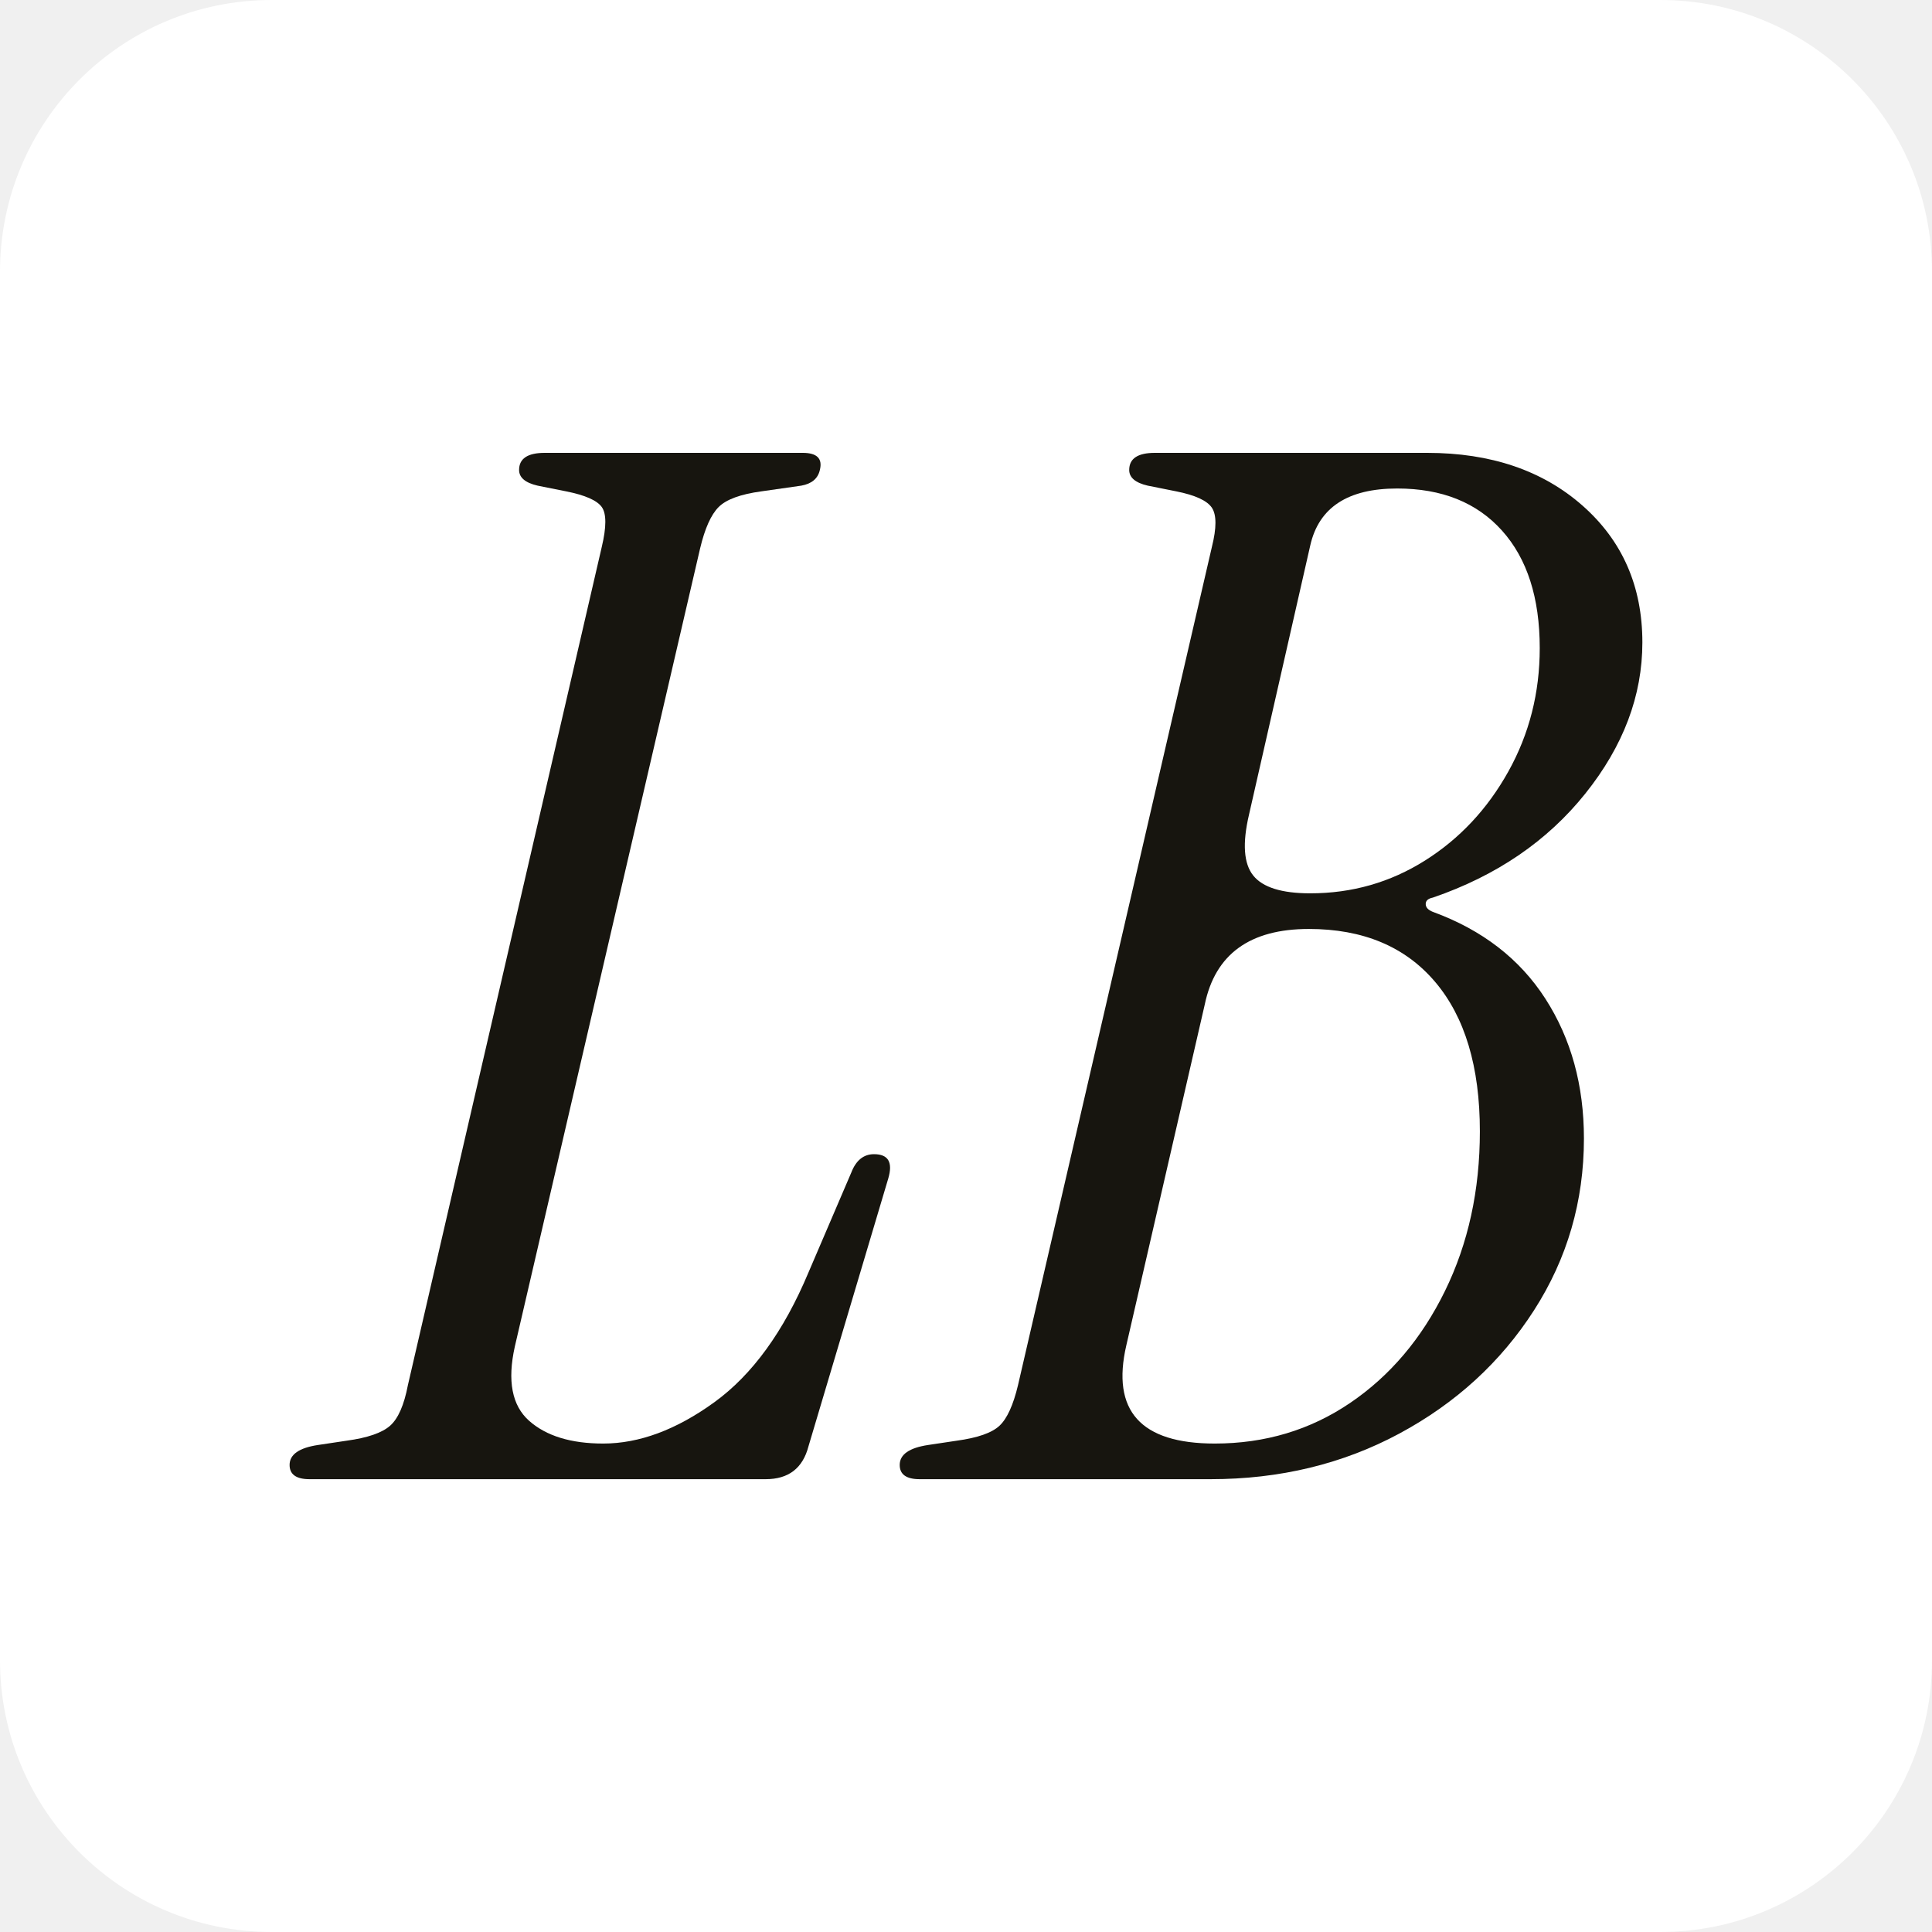
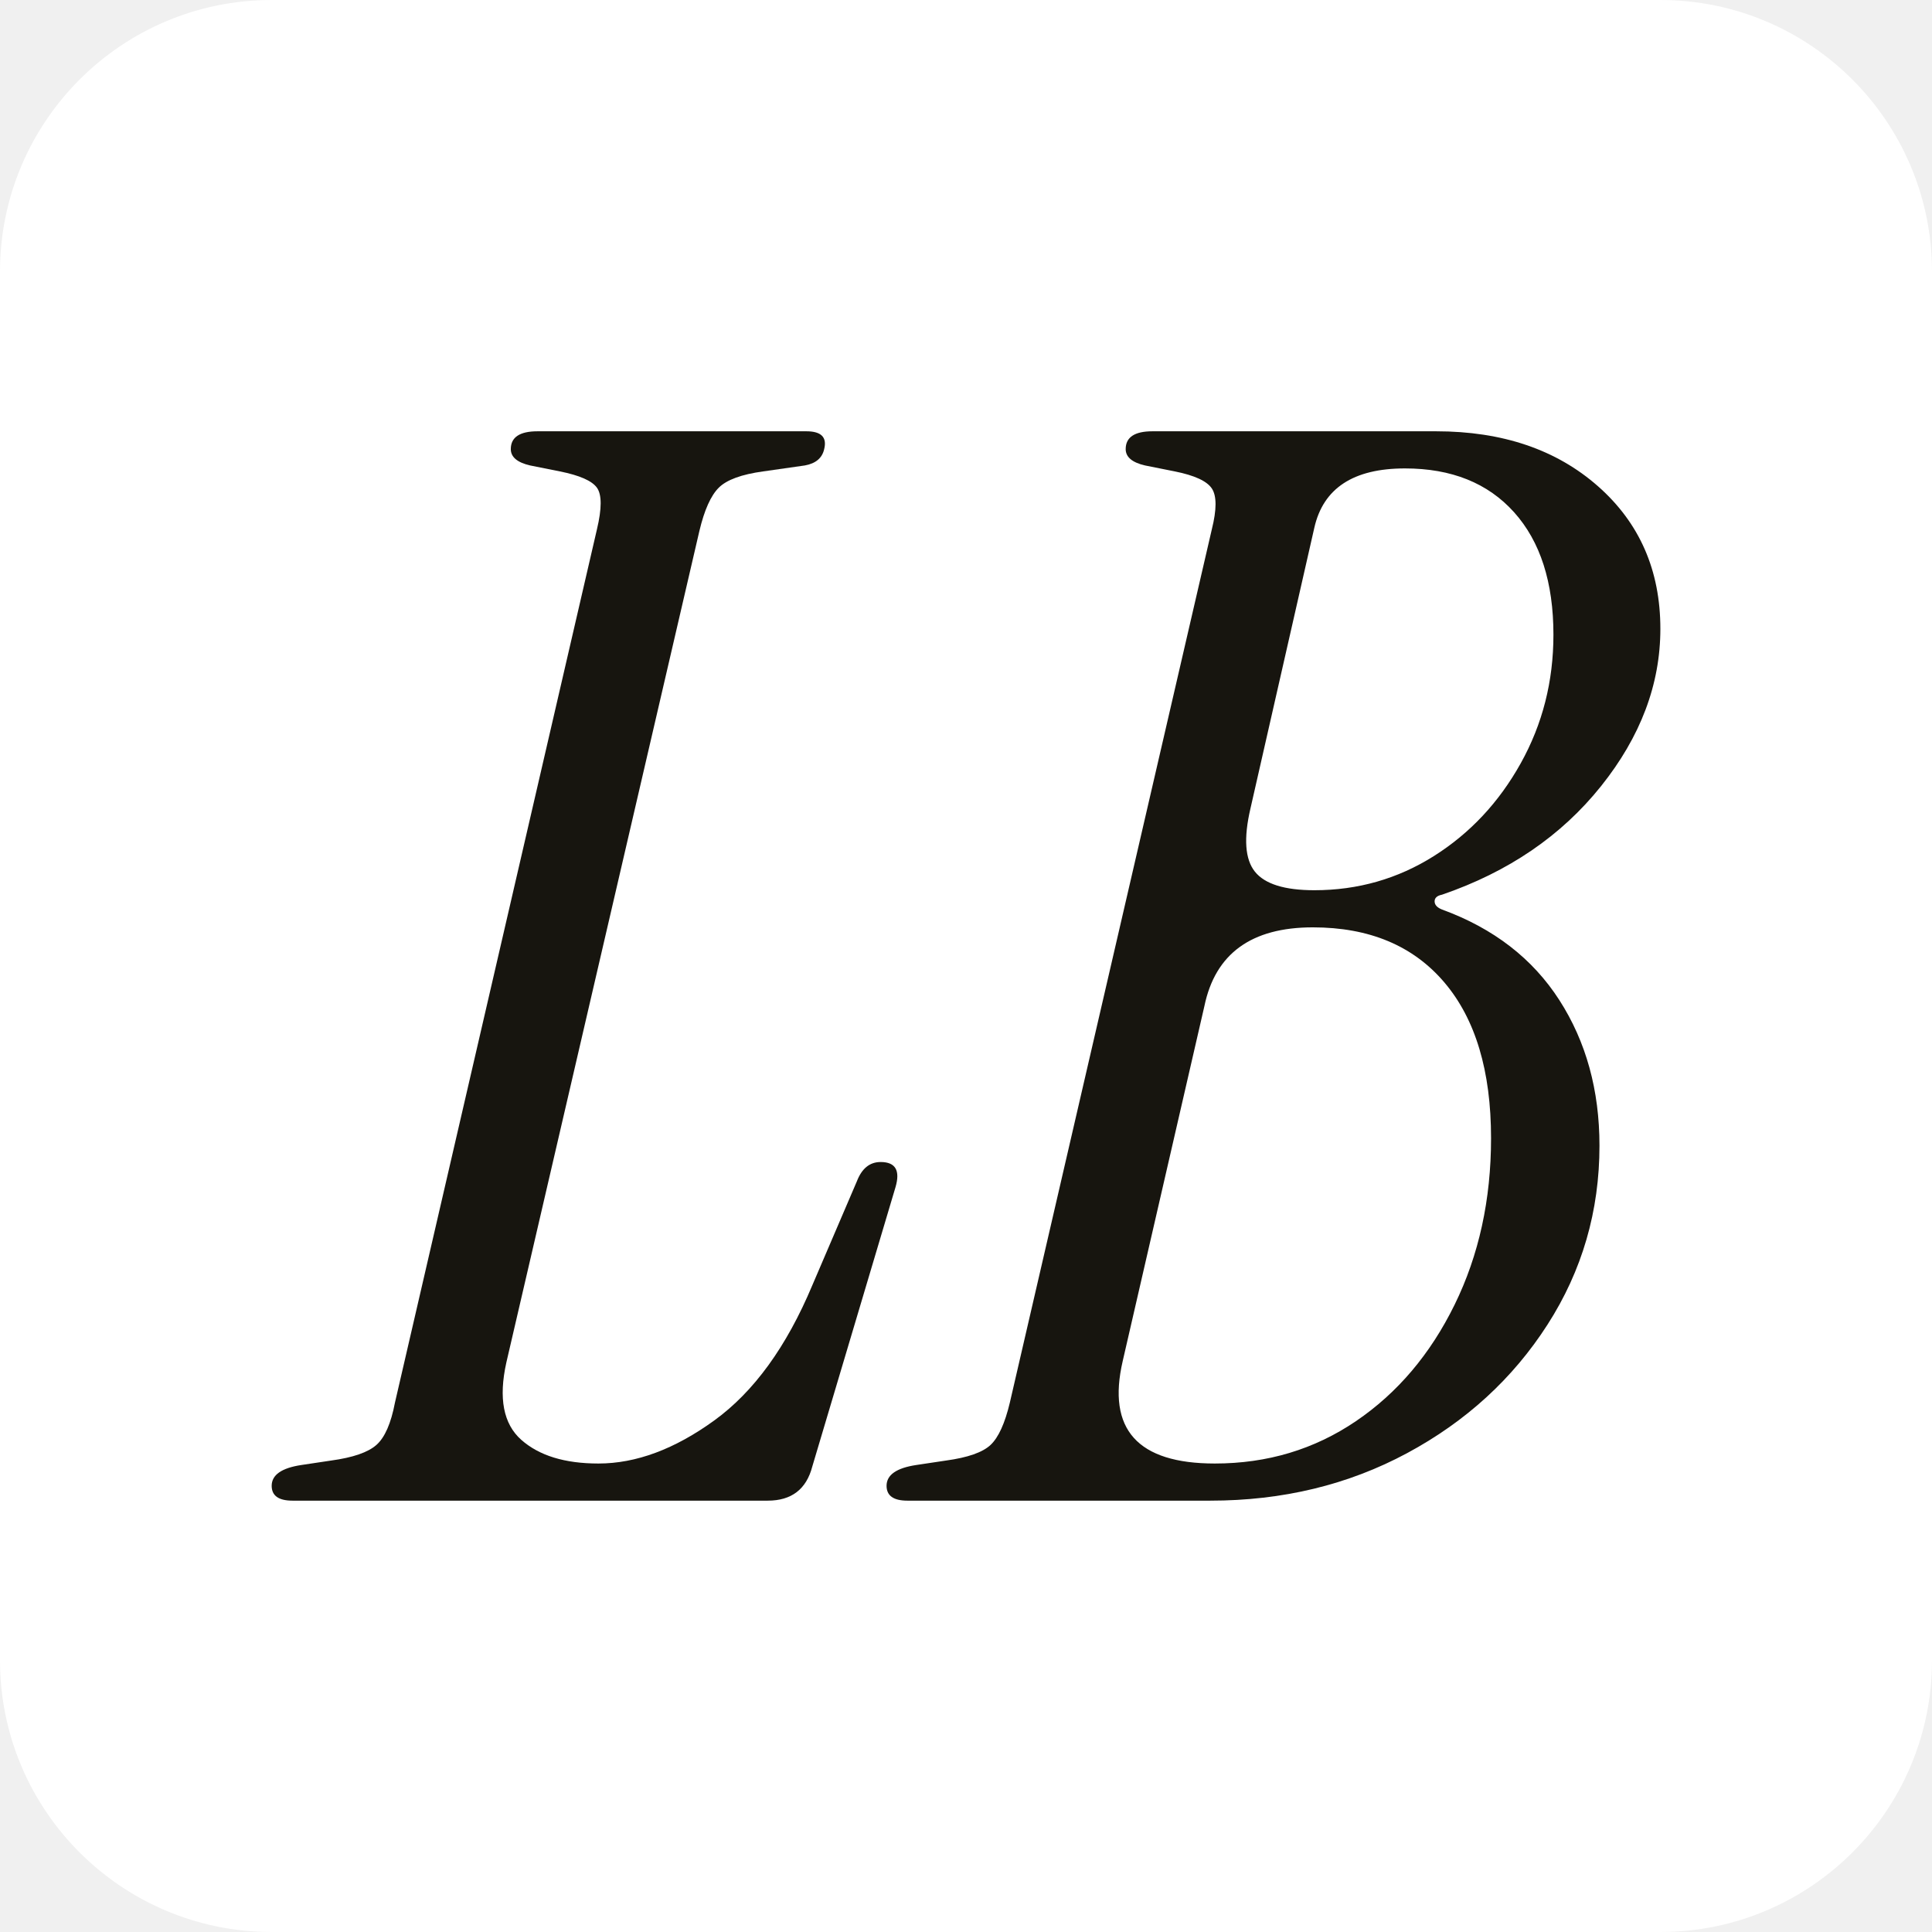
<svg xmlns="http://www.w3.org/2000/svg" viewBox="0 0 64 64">
-   <rect x="0" y="0" width="64" height="64" rx="9" fill="#ffffff" />
-   <g fill="#17150f">
-     <g transform="translate(11.293 49.000) scale(0.04722 -0.04722)">
-       <path d="M-22 0Q-36 0 -36 10Q-36 21 -16 24L4 27Q26 30 34.5 37.5Q43 45 47 66L183 654Q188 675 183.0 682.0Q178 689 158 693L138 697Q125 700 125 708Q125 720 143 720H324Q339 720 336 708Q334 699 323 697L295 693Q273 690 265.0 682.0Q257 674 252 653L122 93Q114 57 132.0 41.0Q150 25 184 25Q222 25 262.0 54.0Q302 83 328 145L358 215Q363 228 374 228Q389 228 384 211L328 23Q322 0 298 0Z" />
-     </g>
-     <g transform="translate(31.504 49.000) scale(0.04722 -0.04722)">
+   <rect width="64" height="64" rx="9" fill="#ffffff" />
+   <g transform="translate(10.771 49.711) scale(0.0492 -0.0492)" fill="#17150f">
+     <path d="M-22 0Q-36 0 -36 10Q-36 21 -16 24L4 27Q26 30 34.5 37.5Q43 45 47 66L183 654Q188 675 183.0 682.0Q178 689 158 693L138 697Q125 700 125 708Q125 720 143 720H324Q339 720 336 708Q334 699 323 697L295 693Q273 690 265.0 682.0Q257 674 252 653L122 93Q114 57 132.0 41.0Q150 25 184 25Q222 25 262.0 54.0Q302 83 328 145L358 215Q363 228 374 228Q389 228 384 211L328 23Q322 0 298 0Z" />
+     <g transform="translate(414 0)">
      <path d="M-22 0Q-36 0 -36 10Q-36 21 -16 24L4 27Q26 30 34.0 37.5Q42 45 47 66L183 654Q188 674 183.0 681.5Q178 689 158 693L138 697Q125 700 125 708Q125 720 143 720H334Q401 720 443.0 683.0Q485 646 485 587Q485 531 445.0 481.0Q405 431 338 408Q333 407 333.0 403.5Q333 400 338 398Q390 379 417.0 337.0Q444 295 444 239Q444 173 409.0 118.5Q374 64 314.5 32.0Q255 0 182 0ZM252 411Q296 411 332.5 434.0Q369 457 391.0 496.5Q413 536 413 583Q413 636 386.5 665.5Q360 695 313 695Q261 695 252 655L209 466Q202 436 212.0 423.5Q222 411 252 411ZM185 25Q238 25 280.0 53.5Q322 82 346.5 132.0Q371 182 371 244Q371 312 339.5 349.0Q308 386 251 386Q189 386 178 333L123 94Q107 25 185 25Z" />
    </g>
  </g>
</svg>
